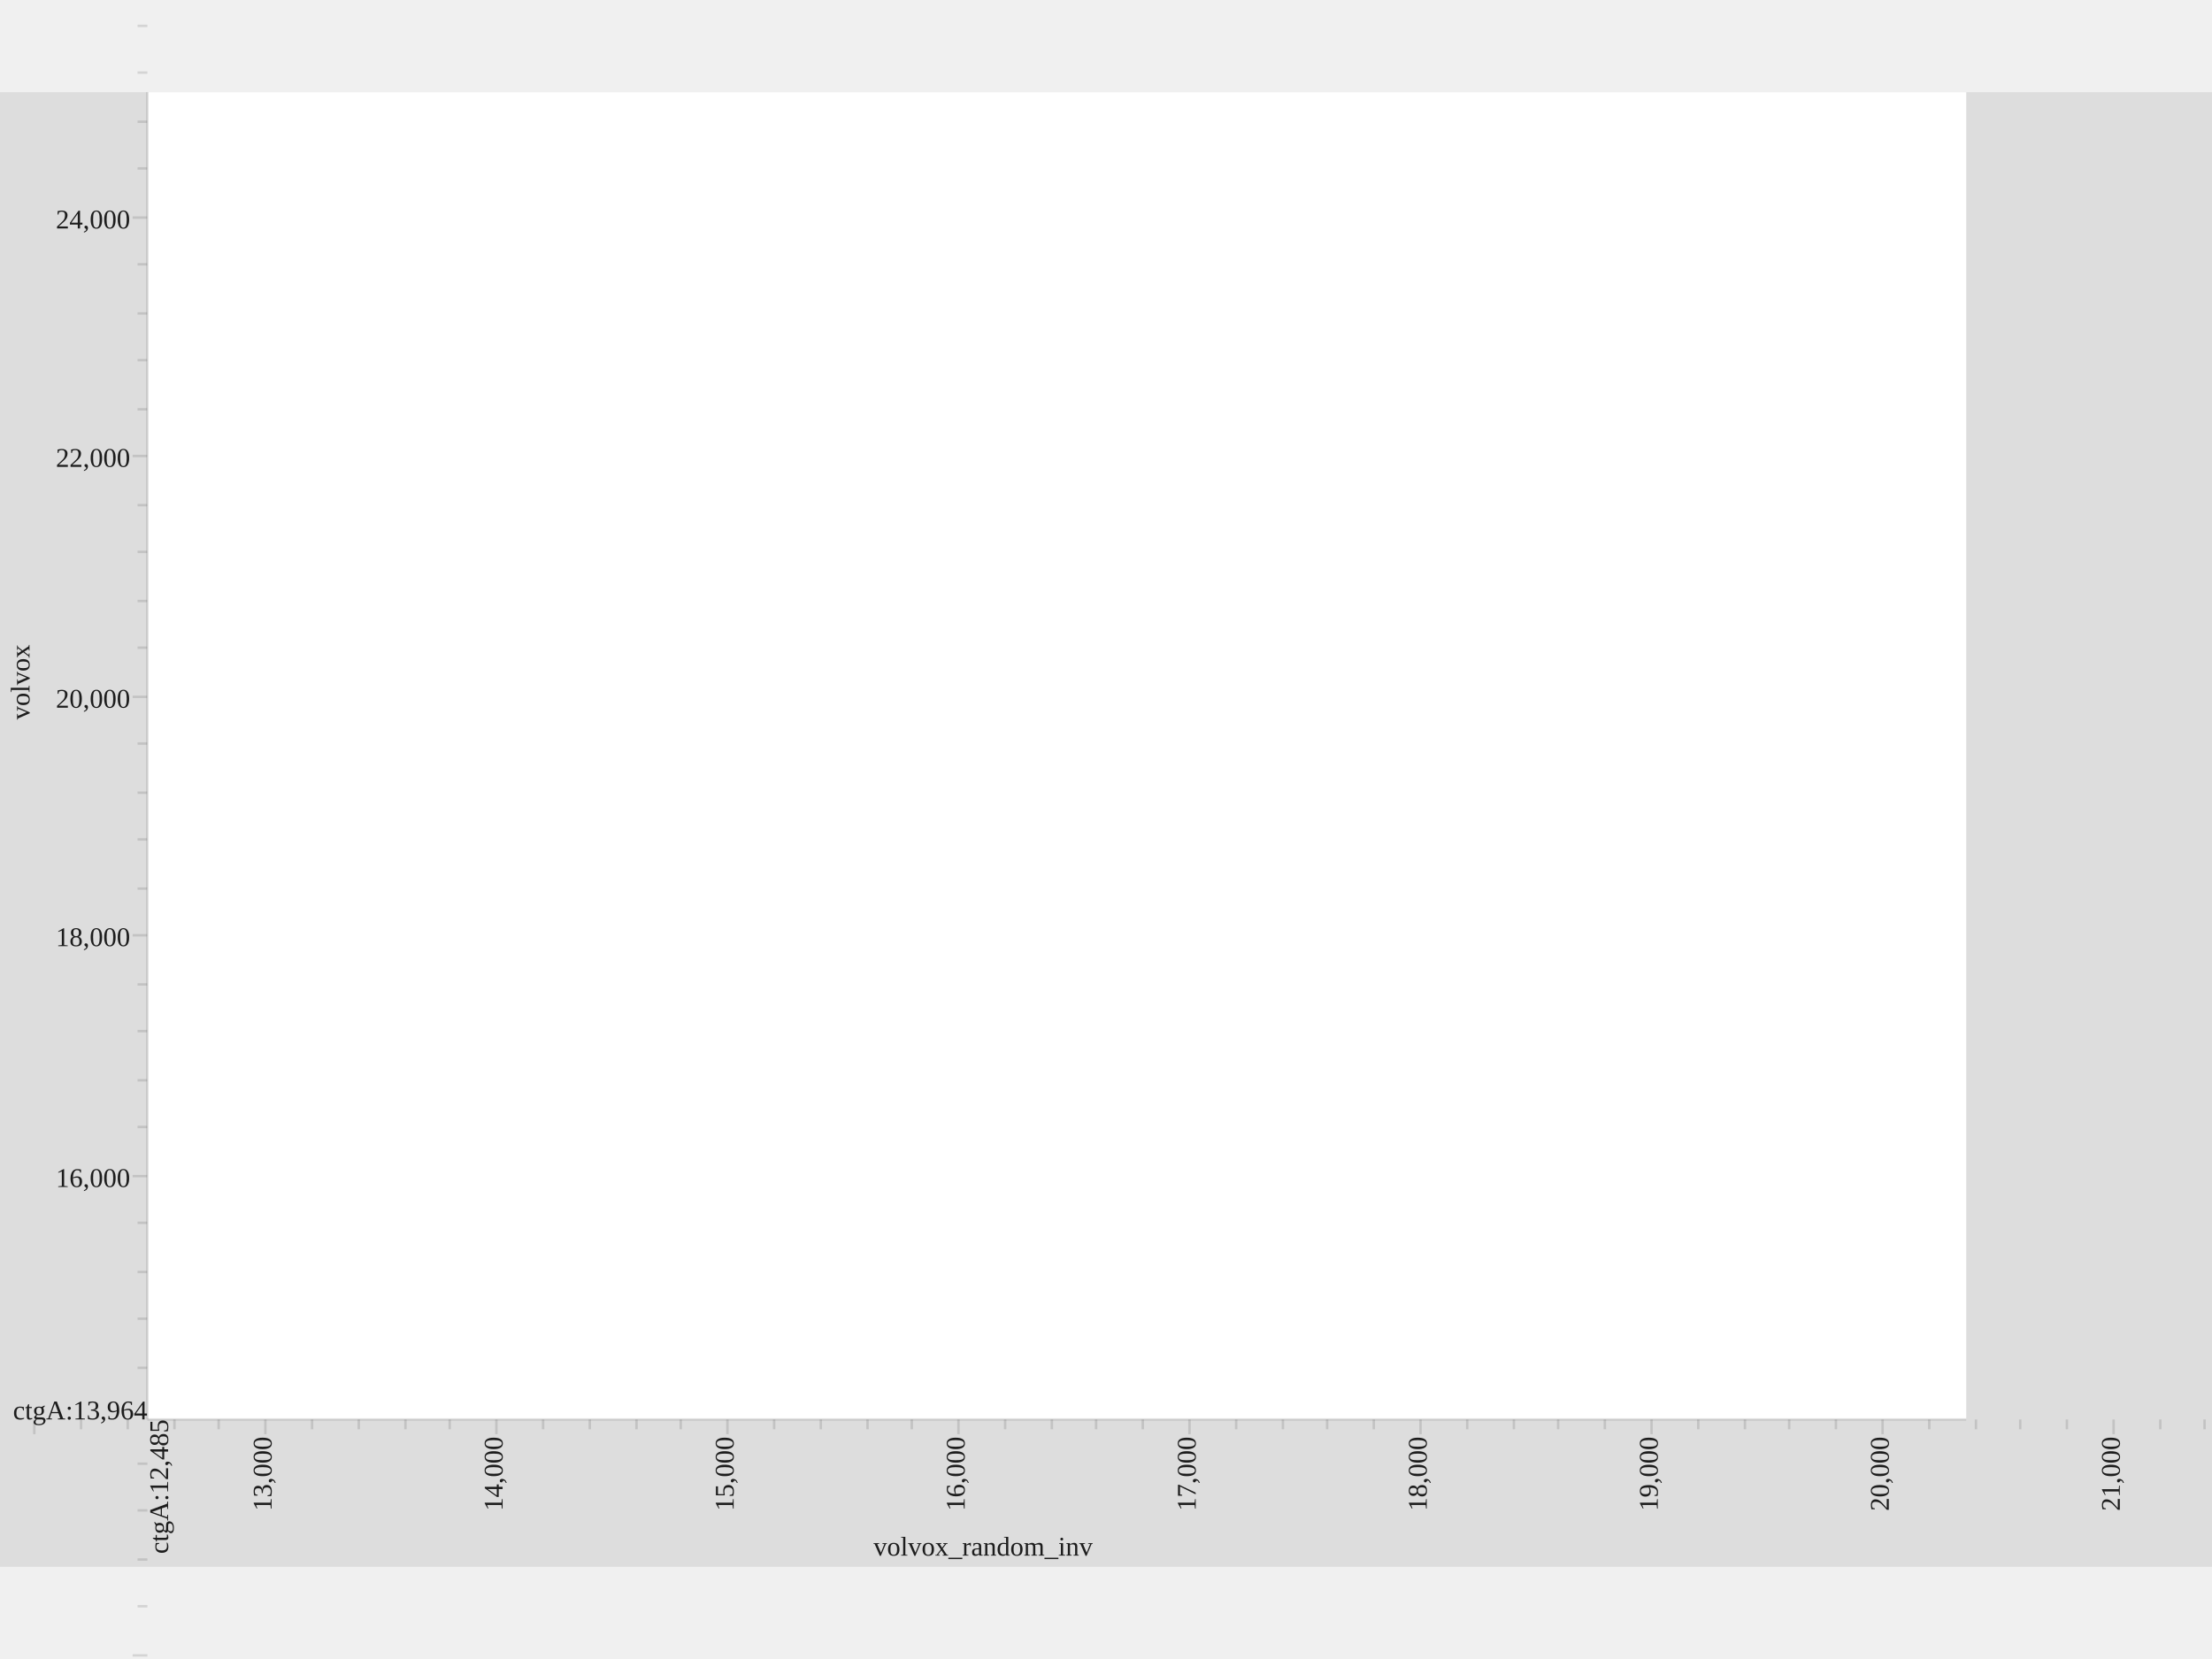
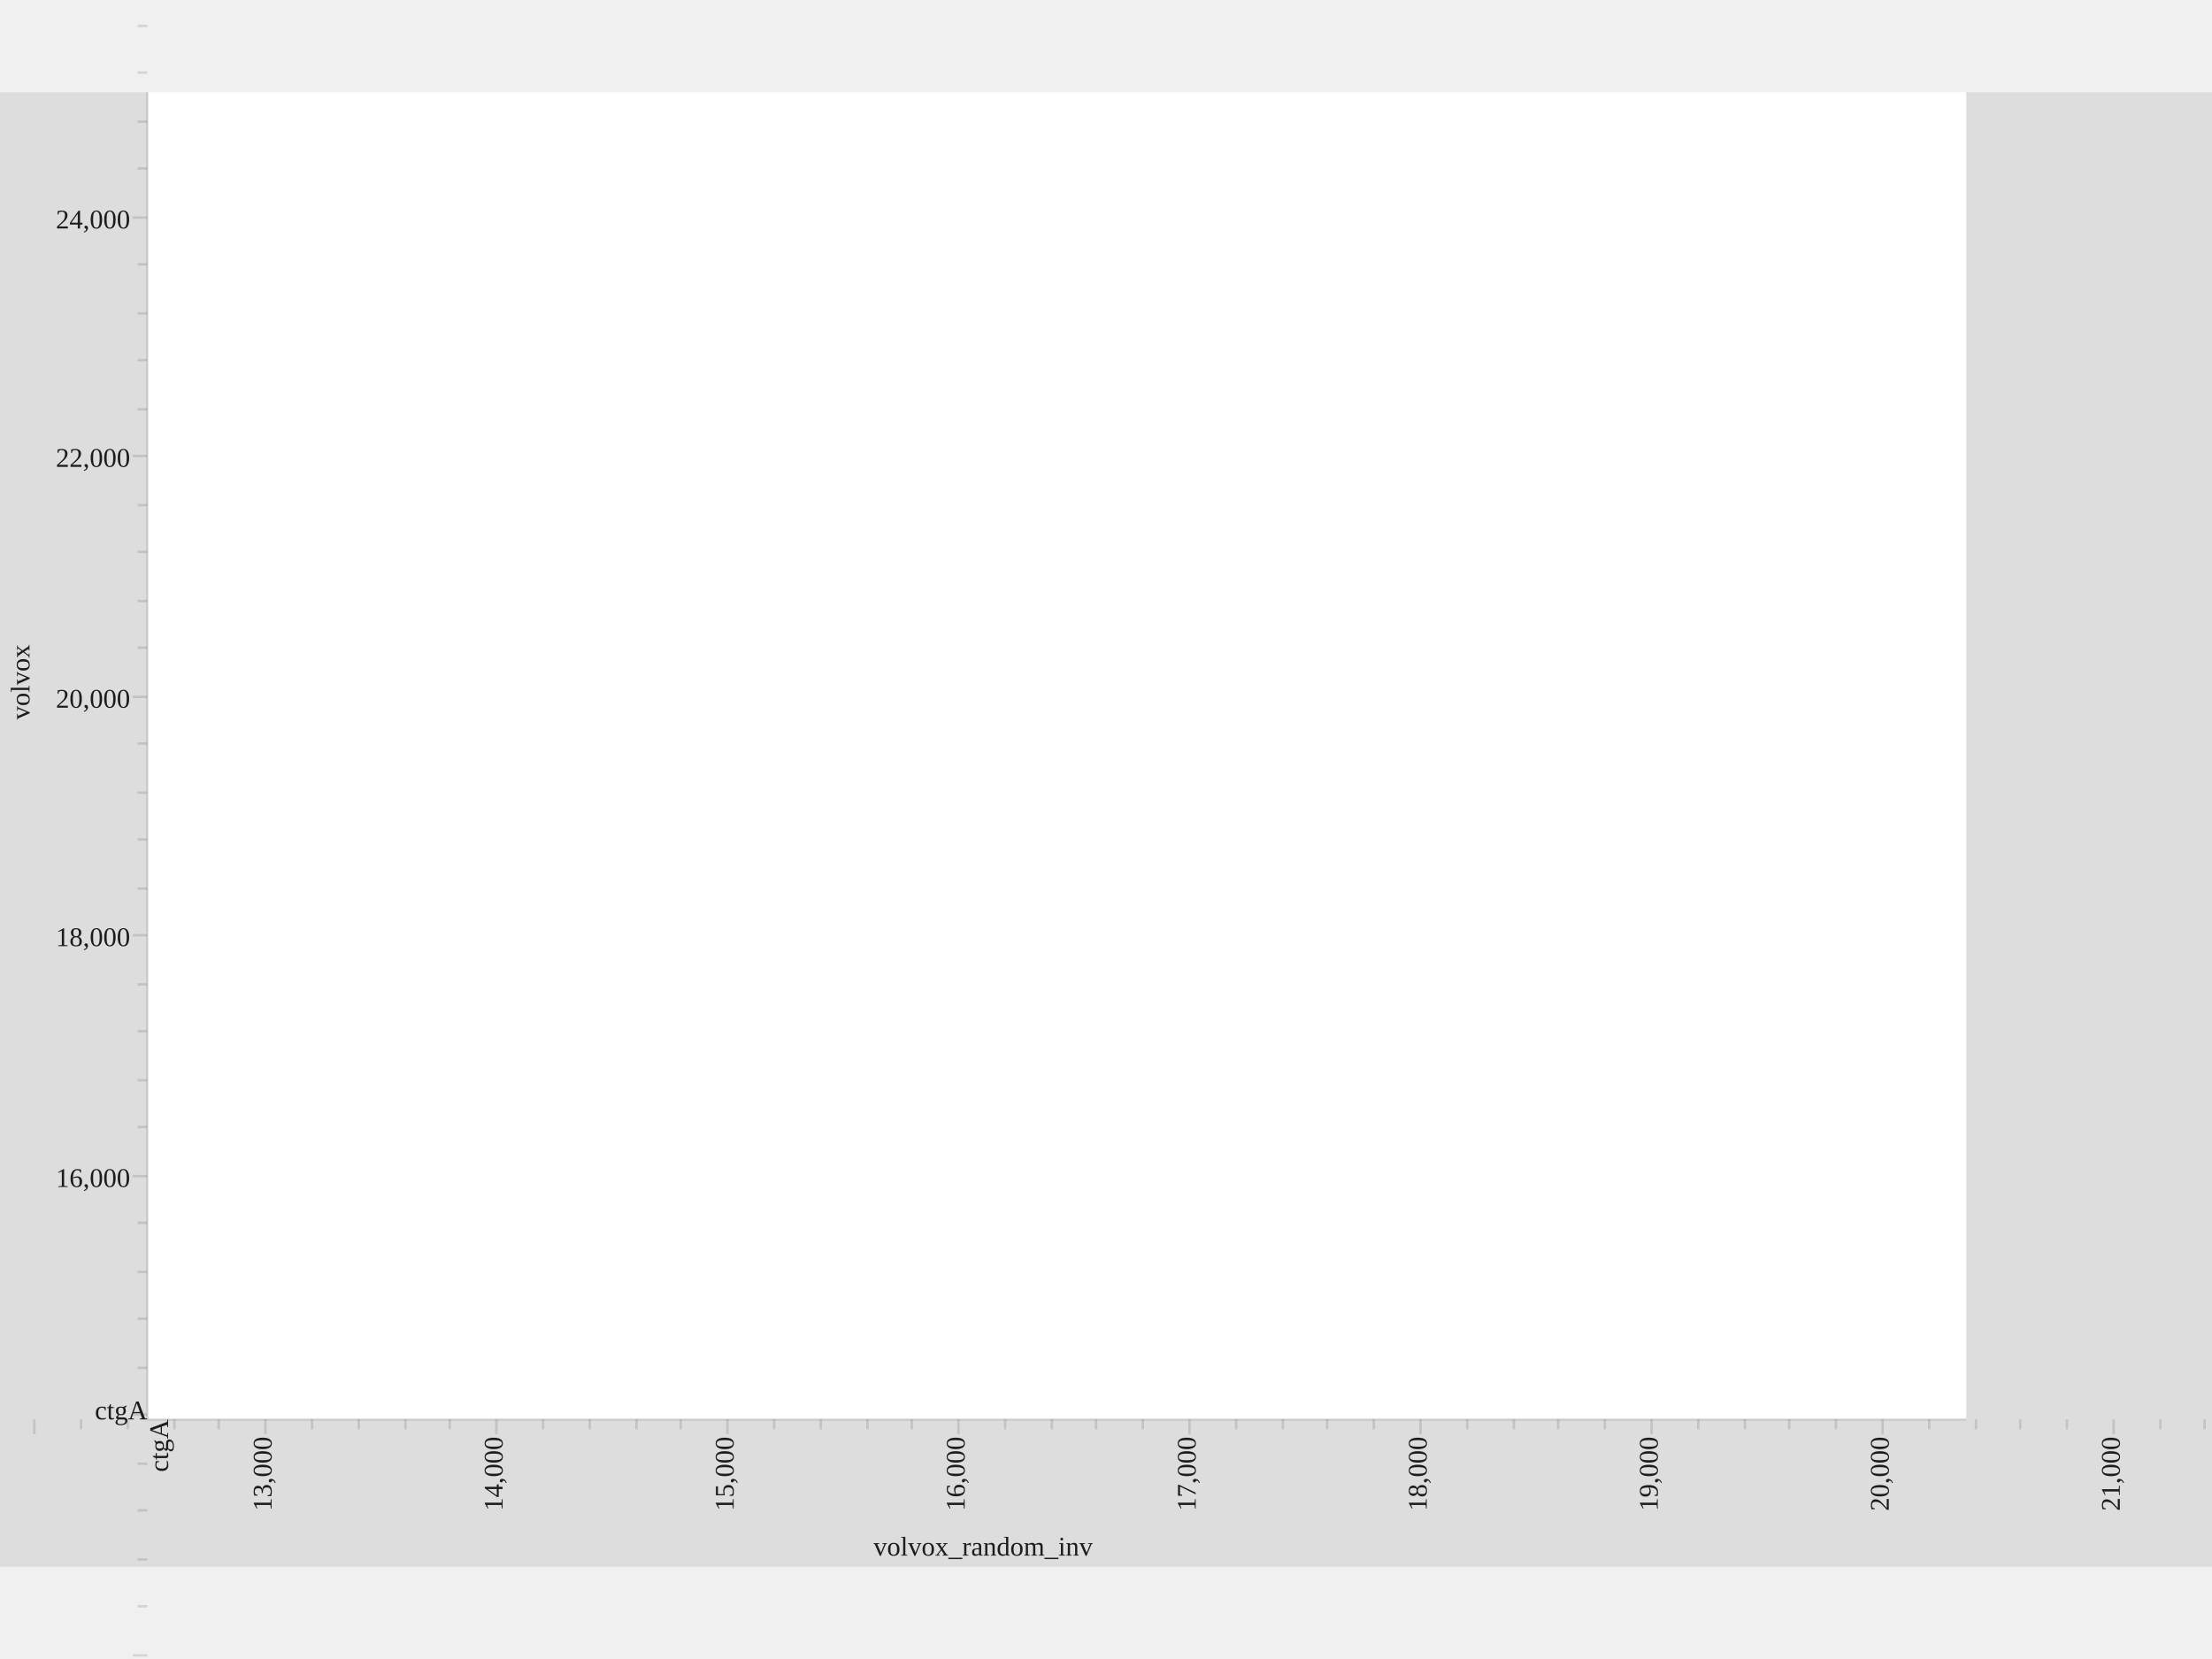
<svg xmlns="http://www.w3.org/2000/svg" width="800" height="600" viewBox="0,0,900,600">
  <rect x="0" y="0" width="900" height="600" fill="#ddd" />
-   <text transform="rotate(0,59.96875,681)" x="59.969" y="540" fill="rgba(0, 0, 0, 0.87)" font-size="11" text-anchor="end">ctgA:13,964</text>
+   <text transform="rotate(0,59.96875,681)" x="59.969" y="540" fill="rgba(0, 0, 0, 0.87)" font-size="11" text-anchor="end">ctgA</text>
  <line y1="1202.031" y2="1202.031" x1="59.969" x2="55.969" stroke-width="1" stroke="rgba(0, 0, 0, 0.12)" />
  <line y1="1182.031" y2="1182.031" x1="59.969" x2="55.969" stroke-width="1" stroke="rgba(0, 0, 0, 0.12)" />
  <line y1="1163.031" y2="1163.031" x1="59.969" x2="55.969" stroke-width="1" stroke="rgba(0, 0, 0, 0.12)" />
  <line y1="1143.031" y2="1143.031" x1="59.969" x2="55.969" stroke-width="1" stroke="rgba(0, 0, 0, 0.12)" />
  <line y1="1124.031" y2="1124.031" x1="59.969" x2="53.969" stroke-width="1" stroke="rgba(0, 0, 0, 0.12)" />
  <line y1="1104.031" y2="1104.031" x1="59.969" x2="55.969" stroke-width="1" stroke="rgba(0, 0, 0, 0.12)" />
  <line y1="1084.031" y2="1084.031" x1="59.969" x2="55.969" stroke-width="1" stroke="rgba(0, 0, 0, 0.12)" />
  <line y1="1065.031" y2="1065.031" x1="59.969" x2="55.969" stroke-width="1" stroke="rgba(0, 0, 0, 0.12)" />
  <line y1="1045.031" y2="1045.031" x1="59.969" x2="55.969" stroke-width="1" stroke="rgba(0, 0, 0, 0.12)" />
  <line y1="1026.031" y2="1026.031" x1="59.969" x2="53.969" stroke-width="1" stroke="rgba(0, 0, 0, 0.12)" />
  <line y1="1006.031" y2="1006.031" x1="59.969" x2="55.969" stroke-width="1" stroke="rgba(0, 0, 0, 0.12)" />
  <line y1="987.031" y2="987.031" x1="59.969" x2="55.969" stroke-width="1" stroke="rgba(0, 0, 0, 0.12)" />
  <line y1="967.031" y2="967.031" x1="59.969" x2="55.969" stroke-width="1" stroke="rgba(0, 0, 0, 0.12)" />
  <line y1="948.031" y2="948.031" x1="59.969" x2="55.969" stroke-width="1" stroke="rgba(0, 0, 0, 0.12)" />
  <line y1="928.031" y2="928.031" x1="59.969" x2="53.969" stroke-width="1" stroke="rgba(0, 0, 0, 0.12)" />
  <line y1="909.031" y2="909.031" x1="59.969" x2="55.969" stroke-width="1" stroke="rgba(0, 0, 0, 0.12)" />
  <line y1="889.031" y2="889.031" x1="59.969" x2="55.969" stroke-width="1" stroke="rgba(0, 0, 0, 0.12)" />
  <line y1="870.031" y2="870.031" x1="59.969" x2="55.969" stroke-width="1" stroke="rgba(0, 0, 0, 0.12)" />
  <line y1="850.031" y2="850.031" x1="59.969" x2="55.969" stroke-width="1" stroke="rgba(0, 0, 0, 0.12)" />
  <line y1="831.031" y2="831.031" x1="59.969" x2="53.969" stroke-width="1" stroke="rgba(0, 0, 0, 0.12)" />
  <line y1="811.031" y2="811.031" x1="59.969" x2="55.969" stroke-width="1" stroke="rgba(0, 0, 0, 0.12)" />
  <line y1="792.031" y2="792.031" x1="59.969" x2="55.969" stroke-width="1" stroke="rgba(0, 0, 0, 0.12)" />
  <line y1="772.031" y2="772.031" x1="59.969" x2="55.969" stroke-width="1" stroke="rgba(0, 0, 0, 0.12)" />
  <line y1="753.031" y2="753.031" x1="59.969" x2="55.969" stroke-width="1" stroke="rgba(0, 0, 0, 0.12)" />
  <line y1="733.031" y2="733.031" x1="59.969" x2="53.969" stroke-width="1" stroke="rgba(0, 0, 0, 0.12)" />
  <line y1="714.031" y2="714.031" x1="59.969" x2="55.969" stroke-width="1" stroke="rgba(0, 0, 0, 0.12)" />
  <line y1="694.031" y2="694.031" x1="59.969" x2="55.969" stroke-width="1" stroke="rgba(0, 0, 0, 0.12)" />
  <line y1="675.031" y2="675.031" x1="59.969" x2="55.969" stroke-width="1" stroke="rgba(0, 0, 0, 0.12)" />
  <line y1="655.031" y2="655.031" x1="59.969" x2="55.969" stroke-width="1" stroke="rgba(0, 0, 0, 0.12)" />
  <line y1="636.031" y2="636.031" x1="59.969" x2="53.969" stroke-width="1" stroke="rgba(0, 0, 0, 0.12)" />
  <line y1="616.031" y2="616.031" x1="59.969" x2="55.969" stroke-width="1" stroke="rgba(0, 0, 0, 0.12)" />
  <line y1="597.031" y2="597.031" x1="59.969" x2="55.969" stroke-width="1" stroke="rgba(0, 0, 0, 0.12)" />
  <line y1="577.031" y2="577.031" x1="59.969" x2="55.969" stroke-width="1" stroke="rgba(0, 0, 0, 0.12)" />
  <line y1="558.031" y2="558.031" x1="59.969" x2="55.969" stroke-width="1" stroke="rgba(0, 0, 0, 0.12)" />
  <line y1="538.031" y2="538.031" x1="59.969" x2="53.969" stroke-width="1" stroke="rgba(0, 0, 0, 0.12)" />
  <line y1="519.031" y2="519.031" x1="59.969" x2="55.969" stroke-width="1" stroke="rgba(0, 0, 0, 0.12)" />
  <line y1="499.031" y2="499.031" x1="59.969" x2="55.969" stroke-width="1" stroke="rgba(0, 0, 0, 0.12)" />
  <line y1="480.031" y2="480.031" x1="59.969" x2="55.969" stroke-width="1" stroke="rgba(0, 0, 0, 0.12)" />
  <line y1="460.031" y2="460.031" x1="59.969" x2="55.969" stroke-width="1" stroke="rgba(0, 0, 0, 0.12)" />
  <line y1="441.031" y2="441.031" x1="59.969" x2="53.969" stroke-width="1" stroke="rgba(0, 0, 0, 0.12)" />
  <line y1="421.031" y2="421.031" x1="59.969" x2="55.969" stroke-width="1" stroke="rgba(0, 0, 0, 0.12)" />
  <line y1="402.031" y2="402.031" x1="59.969" x2="55.969" stroke-width="1" stroke="rgba(0, 0, 0, 0.12)" />
  <line y1="382.031" y2="382.031" x1="59.969" x2="55.969" stroke-width="1" stroke="rgba(0, 0, 0, 0.12)" />
  <line y1="363.031" y2="363.031" x1="59.969" x2="55.969" stroke-width="1" stroke="rgba(0, 0, 0, 0.12)" />
  <line y1="343.031" y2="343.031" x1="59.969" x2="53.969" stroke-width="1" stroke="rgba(0, 0, 0, 0.12)" />
  <line y1="324.031" y2="324.031" x1="59.969" x2="55.969" stroke-width="1" stroke="rgba(0, 0, 0, 0.12)" />
  <line y1="304.031" y2="304.031" x1="59.969" x2="55.969" stroke-width="1" stroke="rgba(0, 0, 0, 0.12)" />
  <line y1="285.031" y2="285.031" x1="59.969" x2="55.969" stroke-width="1" stroke="rgba(0, 0, 0, 0.12)" />
  <line y1="265.031" y2="265.031" x1="59.969" x2="55.969" stroke-width="1" stroke="rgba(0, 0, 0, 0.12)" />
  <line y1="246.031" y2="246.031" x1="59.969" x2="53.969" stroke-width="1" stroke="rgba(0, 0, 0, 0.12)" />
  <line y1="226.031" y2="226.031" x1="59.969" x2="55.969" stroke-width="1" stroke="rgba(0, 0, 0, 0.12)" />
  <line y1="207.031" y2="207.031" x1="59.969" x2="55.969" stroke-width="1" stroke="rgba(0, 0, 0, 0.12)" />
  <line y1="187.031" y2="187.031" x1="59.969" x2="55.969" stroke-width="1" stroke="rgba(0, 0, 0, 0.12)" />
  <line y1="168.031" y2="168.031" x1="59.969" x2="55.969" stroke-width="1" stroke="rgba(0, 0, 0, 0.12)" />
  <line y1="148.031" y2="148.031" x1="59.969" x2="53.969" stroke-width="1" stroke="rgba(0, 0, 0, 0.12)" />
  <line y1="129.031" y2="129.031" x1="59.969" x2="55.969" stroke-width="1" stroke="rgba(0, 0, 0, 0.12)" />
  <line y1="109.031" y2="109.031" x1="59.969" x2="55.969" stroke-width="1" stroke="rgba(0, 0, 0, 0.12)" />
  <line y1="90.031" y2="90.031" x1="59.969" x2="55.969" stroke-width="1" stroke="rgba(0, 0, 0, 0.12)" />
  <line y1="70.031" y2="70.031" x1="59.969" x2="55.969" stroke-width="1" stroke="rgba(0, 0, 0, 0.12)" />
  <line y1="51.031" y2="51.031" x1="59.969" x2="53.969" stroke-width="1" stroke="rgba(0, 0, 0, 0.12)" />
  <line y1="31.031" y2="31.031" x1="59.969" x2="55.969" stroke-width="1" stroke="rgba(0, 0, 0, 0.12)" />
  <line y1="12.031" y2="12.031" x1="59.969" x2="55.969" stroke-width="1" stroke="rgba(0, 0, 0, 0.12)" />
  <line y1="-7.969" y2="-7.969" x1="59.969" x2="55.969" stroke-width="1" stroke="rgba(0, 0, 0, 0.12)" />
  <line y1="-26.969" y2="-26.969" x1="59.969" x2="55.969" stroke-width="1" stroke="rgba(0, 0, 0, 0.12)" />
  <line y1="-46.969" y2="-46.969" x1="59.969" x2="53.969" stroke-width="1" stroke="rgba(0, 0, 0, 0.12)" />
  <line y1="-65.969" y2="-65.969" x1="59.969" x2="55.969" stroke-width="1" stroke="rgba(0, 0, 0, 0.12)" />
  <line y1="-85.969" y2="-85.969" x1="59.969" x2="55.969" stroke-width="1" stroke="rgba(0, 0, 0, 0.12)" />
  <line y1="-104.969" y2="-104.969" x1="59.969" x2="55.969" stroke-width="1" stroke="rgba(0, 0, 0, 0.12)" />
  <line y1="-124.969" y2="-124.969" x1="59.969" x2="55.969" stroke-width="1" stroke="rgba(0, 0, 0, 0.12)" />
  <line y1="-143.969" y2="-143.969" x1="59.969" x2="53.969" stroke-width="1" stroke="rgba(0, 0, 0, 0.12)" />
  <line y1="-163.969" y2="-163.969" x1="59.969" x2="55.969" stroke-width="1" stroke="rgba(0, 0, 0, 0.12)" />
  <line y1="-182.969" y2="-182.969" x1="59.969" x2="55.969" stroke-width="1" stroke="rgba(0, 0, 0, 0.12)" />
  <line y1="-202.969" y2="-202.969" x1="59.969" x2="55.969" stroke-width="1" stroke="rgba(0, 0, 0, 0.12)" />
  <line y1="-221.969" y2="-221.969" x1="59.969" x2="55.969" stroke-width="1" stroke="rgba(0, 0, 0, 0.12)" />
  <line y1="-241.969" y2="-241.969" x1="59.969" x2="53.969" stroke-width="1" stroke="rgba(0, 0, 0, 0.12)" />
  <line y1="-260.969" y2="-260.969" x1="59.969" x2="55.969" stroke-width="1" stroke="rgba(0, 0, 0, 0.12)" />
  <line y1="-280.969" y2="-280.969" x1="59.969" x2="55.969" stroke-width="1" stroke="rgba(0, 0, 0, 0.12)" />
  <line y1="-300.969" y2="-300.969" x1="59.969" x2="55.969" stroke-width="1" stroke="rgba(0, 0, 0, 0.12)" />
  <line y1="-319.969" y2="-319.969" x1="59.969" x2="55.969" stroke-width="1" stroke="rgba(0, 0, 0, 0.12)" />
  <line y1="-339.969" y2="-339.969" x1="59.969" x2="53.969" stroke-width="1" stroke="rgba(0, 0, 0, 0.12)" />
  <line y1="-358.969" y2="-358.969" x1="59.969" x2="55.969" stroke-width="1" stroke="rgba(0, 0, 0, 0.12)" />
  <line y1="-378.969" y2="-378.969" x1="59.969" x2="55.969" stroke-width="1" stroke="rgba(0, 0, 0, 0.12)" />
  <text y="438.031" x="52.969" text-anchor="end" fill="rgba(0, 0, 0, 0.87)" dominant-baseline="hanging" font-size="11">16,000</text>
  <text y="340.031" x="52.969" text-anchor="end" fill="rgba(0, 0, 0, 0.87)" dominant-baseline="hanging" font-size="11">18,000</text>
  <text y="243.031" x="52.969" text-anchor="end" fill="rgba(0, 0, 0, 0.87)" dominant-baseline="hanging" font-size="11">20,000</text>
  <text y="145.031" x="52.969" text-anchor="end" fill="rgba(0, 0, 0, 0.87)" dominant-baseline="hanging" font-size="11">22,000</text>
  <text y="48.031" x="52.969" text-anchor="end" fill="rgba(0, 0, 0, 0.87)" dominant-baseline="hanging" font-size="11">24,000</text>
  <text y="-49.969" x="52.969" text-anchor="end" fill="rgba(0, 0, 0, 0.87)" dominant-baseline="hanging" font-size="11">26,000</text>
  <text y="-146.969" x="52.969" text-anchor="end" fill="rgba(0, 0, 0, 0.87)" dominant-baseline="hanging" font-size="11">28,000</text>
  <text y="-244.969" x="52.969" text-anchor="end" fill="rgba(0, 0, 0, 0.87)" dominant-baseline="hanging" font-size="11">30,000</text>
  <text y="-342.969" x="52.969" text-anchor="end" fill="rgba(0, 0, 0, 0.87)" dominant-baseline="hanging" font-size="11">32,000</text>
  <text y="240.031" x="12" fill="rgba(0, 0, 0, 0.87)" transform="rotate(-90,12,240.0312)" text-anchor="middle" font-size="11">volvox</text>
  <g transform="translate(59.96875 0)">
    <rect x="0" y="0" width="740.031" height="540.031" fill="#fff" />
    <g>
      <line x1="0" y1="0" x2="0" y2="540.031" stroke="rgba(0, 0, 0, 0.12)" />
      <line x1="0" y1="540.031" x2="740.031" y2="540.031" stroke="rgba(0, 0, 0, 0.12)" />
      <line x1="3448.078" y1="0" x2="3448.078" y2="540.031" stroke="rgba(0, 0, 0, 0.12)" />
      <line x1="0" y1="-1513.859" x2="740.031" y2="-1513.859" stroke="rgba(0, 0, 0, 0.12)" />
    </g>
    <g>
      <g transform="translate(0 0)">
        <canvas data-testid="prerendered_canvas" width="1480.062" height="1080.062" style="width:740.031px;height:540.031px" />
      </g>
    </g>
  </g>
  <g transform="translate(59.96875 540.0312)">
-     <text transform="rotate(-90,0,0)" x="0" y="1" fill="rgba(0, 0, 0, 0.87)" font-size="11" dominant-baseline="hanging" text-anchor="end">ctgA:12,485</text>
+     <text transform="rotate(-90,0,0)" x="0" y="1" fill="rgba(0, 0, 0, 0.87)" font-size="11" dominant-baseline="hanging" text-anchor="end">ctgA</text>
    <line x1="-365" x2="-365" y1="0" y2="4" stroke-width="1" stroke="rgba(0, 0, 0, 0.12)" />
    <line x1="-346" x2="-346" y1="0" y2="4" stroke-width="1" stroke="rgba(0, 0, 0, 0.12)" />
    <line x1="-328" x2="-328" y1="0" y2="6" stroke-width="1" stroke="rgba(0, 0, 0, 0.12)" />
    <line x1="-309" x2="-309" y1="0" y2="4" stroke-width="1" stroke="rgba(0, 0, 0, 0.12)" />
    <line x1="-290" x2="-290" y1="0" y2="4" stroke-width="1" stroke="rgba(0, 0, 0, 0.12)" />
    <line x1="-271" x2="-271" y1="0" y2="4" stroke-width="1" stroke="rgba(0, 0, 0, 0.12)" />
    <line x1="-252" x2="-252" y1="0" y2="4" stroke-width="1" stroke="rgba(0, 0, 0, 0.12)" />
    <line x1="-234" x2="-234" y1="0" y2="6" stroke-width="1" stroke="rgba(0, 0, 0, 0.12)" />
    <line x1="-215" x2="-215" y1="0" y2="4" stroke-width="1" stroke="rgba(0, 0, 0, 0.12)" />
    <line x1="-196" x2="-196" y1="0" y2="4" stroke-width="1" stroke="rgba(0, 0, 0, 0.12)" />
    <line x1="-177" x2="-177" y1="0" y2="4" stroke-width="1" stroke="rgba(0, 0, 0, 0.12)" />
    <line x1="-158" x2="-158" y1="0" y2="4" stroke-width="1" stroke="rgba(0, 0, 0, 0.12)" />
    <line x1="-140" x2="-140" y1="0" y2="6" stroke-width="1" stroke="rgba(0, 0, 0, 0.12)" />
    <line x1="-121" x2="-121" y1="0" y2="4" stroke-width="1" stroke="rgba(0, 0, 0, 0.12)" />
    <line x1="-102" x2="-102" y1="0" y2="4" stroke-width="1" stroke="rgba(0, 0, 0, 0.12)" />
    <line x1="-83" x2="-83" y1="0" y2="4" stroke-width="1" stroke="rgba(0, 0, 0, 0.12)" />
    <line x1="-64" x2="-64" y1="0" y2="4" stroke-width="1" stroke="rgba(0, 0, 0, 0.12)" />
    <line x1="-46" x2="-46" y1="0" y2="6" stroke-width="1" stroke="rgba(0, 0, 0, 0.12)" />
    <line x1="-27" x2="-27" y1="0" y2="4" stroke-width="1" stroke="rgba(0, 0, 0, 0.12)" />
    <line x1="-8" x2="-8" y1="0" y2="4" stroke-width="1" stroke="rgba(0, 0, 0, 0.12)" />
    <line x1="11" x2="11" y1="0" y2="4" stroke-width="1" stroke="rgba(0, 0, 0, 0.12)" />
    <line x1="29" x2="29" y1="0" y2="4" stroke-width="1" stroke="rgba(0, 0, 0, 0.12)" />
    <line x1="48" x2="48" y1="0" y2="6" stroke-width="1" stroke="rgba(0, 0, 0, 0.12)" />
    <line x1="67" x2="67" y1="0" y2="4" stroke-width="1" stroke="rgba(0, 0, 0, 0.12)" />
    <line x1="86" x2="86" y1="0" y2="4" stroke-width="1" stroke="rgba(0, 0, 0, 0.12)" />
    <line x1="105" x2="105" y1="0" y2="4" stroke-width="1" stroke="rgba(0, 0, 0, 0.12)" />
    <line x1="123" x2="123" y1="0" y2="4" stroke-width="1" stroke="rgba(0, 0, 0, 0.12)" />
    <line x1="142" x2="142" y1="0" y2="6" stroke-width="1" stroke="rgba(0, 0, 0, 0.12)" />
    <line x1="161" x2="161" y1="0" y2="4" stroke-width="1" stroke="rgba(0, 0, 0, 0.12)" />
    <line x1="180" x2="180" y1="0" y2="4" stroke-width="1" stroke="rgba(0, 0, 0, 0.12)" />
    <line x1="199" x2="199" y1="0" y2="4" stroke-width="1" stroke="rgba(0, 0, 0, 0.12)" />
    <line x1="217" x2="217" y1="0" y2="4" stroke-width="1" stroke="rgba(0, 0, 0, 0.12)" />
    <line x1="236" x2="236" y1="0" y2="6" stroke-width="1" stroke="rgba(0, 0, 0, 0.12)" />
    <line x1="255" x2="255" y1="0" y2="4" stroke-width="1" stroke="rgba(0, 0, 0, 0.12)" />
    <line x1="274" x2="274" y1="0" y2="4" stroke-width="1" stroke="rgba(0, 0, 0, 0.12)" />
    <line x1="293" x2="293" y1="0" y2="4" stroke-width="1" stroke="rgba(0, 0, 0, 0.12)" />
    <line x1="311" x2="311" y1="0" y2="4" stroke-width="1" stroke="rgba(0, 0, 0, 0.12)" />
    <line x1="330" x2="330" y1="0" y2="6" stroke-width="1" stroke="rgba(0, 0, 0, 0.12)" />
    <line x1="349" x2="349" y1="0" y2="4" stroke-width="1" stroke="rgba(0, 0, 0, 0.12)" />
    <line x1="368" x2="368" y1="0" y2="4" stroke-width="1" stroke="rgba(0, 0, 0, 0.12)" />
    <line x1="386" x2="386" y1="0" y2="4" stroke-width="1" stroke="rgba(0, 0, 0, 0.12)" />
    <line x1="405" x2="405" y1="0" y2="4" stroke-width="1" stroke="rgba(0, 0, 0, 0.12)" />
    <line x1="424" x2="424" y1="0" y2="6" stroke-width="1" stroke="rgba(0, 0, 0, 0.12)" />
    <line x1="443" x2="443" y1="0" y2="4" stroke-width="1" stroke="rgba(0, 0, 0, 0.12)" />
    <line x1="462" x2="462" y1="0" y2="4" stroke-width="1" stroke="rgba(0, 0, 0, 0.12)" />
    <line x1="480" x2="480" y1="0" y2="4" stroke-width="1" stroke="rgba(0, 0, 0, 0.12)" />
    <line x1="499" x2="499" y1="0" y2="4" stroke-width="1" stroke="rgba(0, 0, 0, 0.12)" />
    <line x1="518" x2="518" y1="0" y2="6" stroke-width="1" stroke="rgba(0, 0, 0, 0.12)" />
    <line x1="537" x2="537" y1="0" y2="4" stroke-width="1" stroke="rgba(0, 0, 0, 0.12)" />
    <line x1="556" x2="556" y1="0" y2="4" stroke-width="1" stroke="rgba(0, 0, 0, 0.12)" />
    <line x1="574" x2="574" y1="0" y2="4" stroke-width="1" stroke="rgba(0, 0, 0, 0.12)" />
    <line x1="593" x2="593" y1="0" y2="4" stroke-width="1" stroke="rgba(0, 0, 0, 0.12)" />
    <line x1="612" x2="612" y1="0" y2="6" stroke-width="1" stroke="rgba(0, 0, 0, 0.12)" />
    <line x1="631" x2="631" y1="0" y2="4" stroke-width="1" stroke="rgba(0, 0, 0, 0.12)" />
    <line x1="650" x2="650" y1="0" y2="4" stroke-width="1" stroke="rgba(0, 0, 0, 0.12)" />
    <line x1="668" x2="668" y1="0" y2="4" stroke-width="1" stroke="rgba(0, 0, 0, 0.12)" />
    <line x1="687" x2="687" y1="0" y2="4" stroke-width="1" stroke="rgba(0, 0, 0, 0.12)" />
    <line x1="706" x2="706" y1="0" y2="6" stroke-width="1" stroke="rgba(0, 0, 0, 0.12)" />
    <line x1="725" x2="725" y1="0" y2="4" stroke-width="1" stroke="rgba(0, 0, 0, 0.12)" />
    <line x1="744" x2="744" y1="0" y2="4" stroke-width="1" stroke="rgba(0, 0, 0, 0.12)" />
    <line x1="762" x2="762" y1="0" y2="4" stroke-width="1" stroke="rgba(0, 0, 0, 0.12)" />
    <line x1="781" x2="781" y1="0" y2="4" stroke-width="1" stroke="rgba(0, 0, 0, 0.12)" />
    <line x1="800" x2="800" y1="0" y2="6" stroke-width="1" stroke="rgba(0, 0, 0, 0.12)" />
    <line x1="819" x2="819" y1="0" y2="4" stroke-width="1" stroke="rgba(0, 0, 0, 0.12)" />
    <line x1="837" x2="837" y1="0" y2="4" stroke-width="1" stroke="rgba(0, 0, 0, 0.12)" />
    <line x1="856" x2="856" y1="0" y2="4" stroke-width="1" stroke="rgba(0, 0, 0, 0.12)" />
    <line x1="875" x2="875" y1="0" y2="4" stroke-width="1" stroke="rgba(0, 0, 0, 0.12)" />
    <line x1="894" x2="894" y1="0" y2="6" stroke-width="1" stroke="rgba(0, 0, 0, 0.12)" />
    <line x1="913" x2="913" y1="0" y2="4" stroke-width="1" stroke="rgba(0, 0, 0, 0.12)" />
    <line x1="931" x2="931" y1="0" y2="4" stroke-width="1" stroke="rgba(0, 0, 0, 0.12)" />
    <line x1="950" x2="950" y1="0" y2="4" stroke-width="1" stroke="rgba(0, 0, 0, 0.12)" />
    <line x1="969" x2="969" y1="0" y2="4" stroke-width="1" stroke="rgba(0, 0, 0, 0.12)" />
    <line x1="988" x2="988" y1="0" y2="6" stroke-width="1" stroke="rgba(0, 0, 0, 0.12)" />
    <line x1="1007" x2="1007" y1="0" y2="4" stroke-width="1" stroke="rgba(0, 0, 0, 0.12)" />
    <line x1="1025" x2="1025" y1="0" y2="4" stroke-width="1" stroke="rgba(0, 0, 0, 0.12)" />
    <line x1="1044" x2="1044" y1="0" y2="4" stroke-width="1" stroke="rgba(0, 0, 0, 0.12)" />
    <line x1="1063" x2="1063" y1="0" y2="4" stroke-width="1" stroke="rgba(0, 0, 0, 0.12)" />
    <line x1="1082" x2="1082" y1="0" y2="6" stroke-width="1" stroke="rgba(0, 0, 0, 0.12)" />
    <line x1="1101" x2="1101" y1="0" y2="4" stroke-width="1" stroke="rgba(0, 0, 0, 0.12)" />
    <line x1="1119" x2="1119" y1="0" y2="4" stroke-width="1" stroke="rgba(0, 0, 0, 0.12)" />
    <line x1="1138" x2="1138" y1="0" y2="4" stroke-width="1" stroke="rgba(0, 0, 0, 0.12)" />
    <line x1="1157" x2="1157" y1="0" y2="4" stroke-width="1" stroke="rgba(0, 0, 0, 0.12)" />
    <line x1="1176" x2="1176" y1="0" y2="6" stroke-width="1" stroke="rgba(0, 0, 0, 0.12)" />
    <line x1="1194" x2="1194" y1="0" y2="4" stroke-width="1" stroke="rgba(0, 0, 0, 0.12)" />
    <line x1="1213" x2="1213" y1="0" y2="4" stroke-width="1" stroke="rgba(0, 0, 0, 0.12)" />
    <text x="41" y="0" transform="rotate(-90,48,0)" fill="rgba(0, 0, 0, 0.87)" font-size="11" dominant-baseline="middle" text-anchor="end">13,000</text>
    <text x="135" y="0" transform="rotate(-90,142,0)" fill="rgba(0, 0, 0, 0.87)" font-size="11" dominant-baseline="middle" text-anchor="end">14,000</text>
    <text x="229" y="0" transform="rotate(-90,236,0)" fill="rgba(0, 0, 0, 0.87)" font-size="11" dominant-baseline="middle" text-anchor="end">15,000</text>
    <text x="323" y="0" transform="rotate(-90,330,0)" fill="rgba(0, 0, 0, 0.87)" font-size="11" dominant-baseline="middle" text-anchor="end">16,000</text>
    <text x="417" y="0" transform="rotate(-90,424,0)" fill="rgba(0, 0, 0, 0.87)" font-size="11" dominant-baseline="middle" text-anchor="end">17,000</text>
    <text x="511" y="0" transform="rotate(-90,518,0)" fill="rgba(0, 0, 0, 0.87)" font-size="11" dominant-baseline="middle" text-anchor="end">18,000</text>
    <text x="605" y="0" transform="rotate(-90,612,0)" fill="rgba(0, 0, 0, 0.87)" font-size="11" dominant-baseline="middle" text-anchor="end">19,000</text>
    <text x="699" y="0" transform="rotate(-90,706,0)" fill="rgba(0, 0, 0, 0.87)" font-size="11" dominant-baseline="middle" text-anchor="end">20,000</text>
    <text x="793" y="0" transform="rotate(-90,800,0)" fill="rgba(0, 0, 0, 0.87)" font-size="11" dominant-baseline="middle" text-anchor="end">21,000</text>
    <text x="887" y="0" transform="rotate(-90,894,0)" fill="rgba(0, 0, 0, 0.87)" font-size="11" dominant-baseline="middle" text-anchor="end">22,000</text>
    <text x="981" y="0" transform="rotate(-90,988,0)" fill="rgba(0, 0, 0, 0.87)" font-size="11" dominant-baseline="middle" text-anchor="end">23,000</text>
    <text x="1075" y="0" transform="rotate(-90,1082,0)" fill="rgba(0, 0, 0, 0.87)" font-size="11" dominant-baseline="middle" text-anchor="end">24,000</text>
    <text x="1169" y="0" transform="rotate(-90,1176,0)" fill="rgba(0, 0, 0, 0.87)" font-size="11" dominant-baseline="middle" text-anchor="end">25,000</text>
    <text y="47.969" x="340.031" fill="rgba(0, 0, 0, 0.87)" text-anchor="middle" font-size="11" dominant-baseline="hanging">volvox_random_inv</text>
  </g>
</svg>
